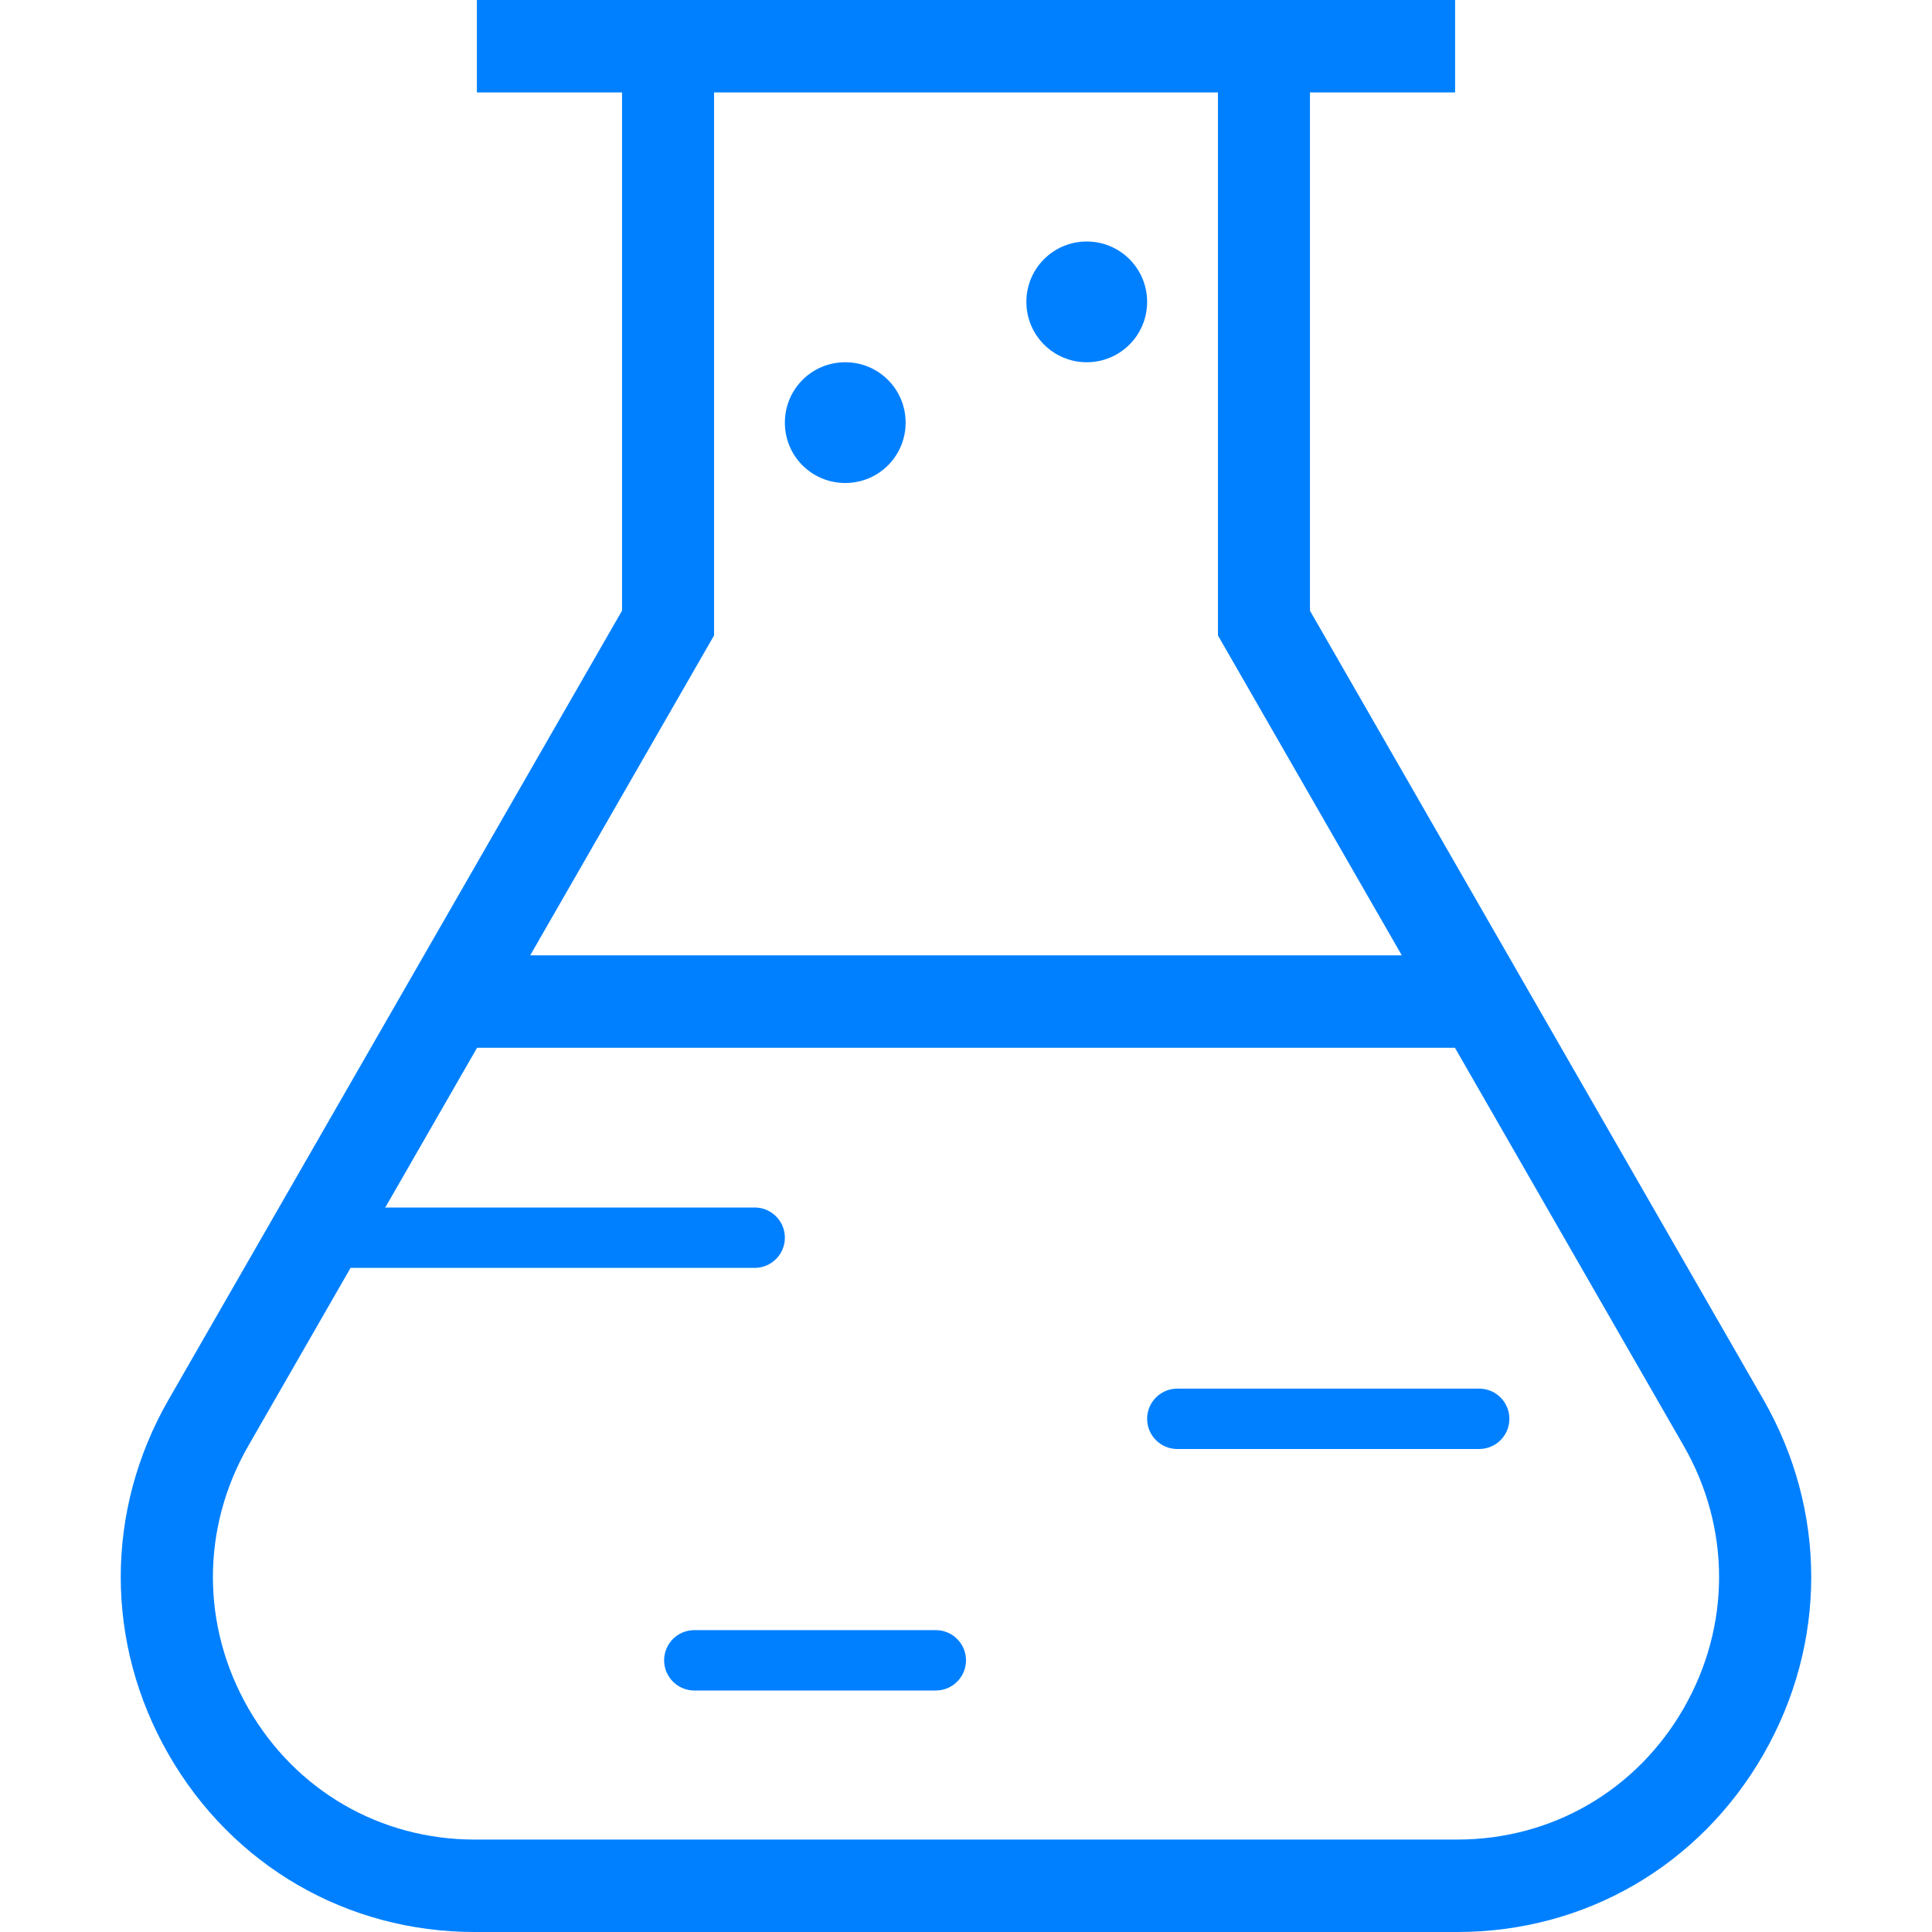
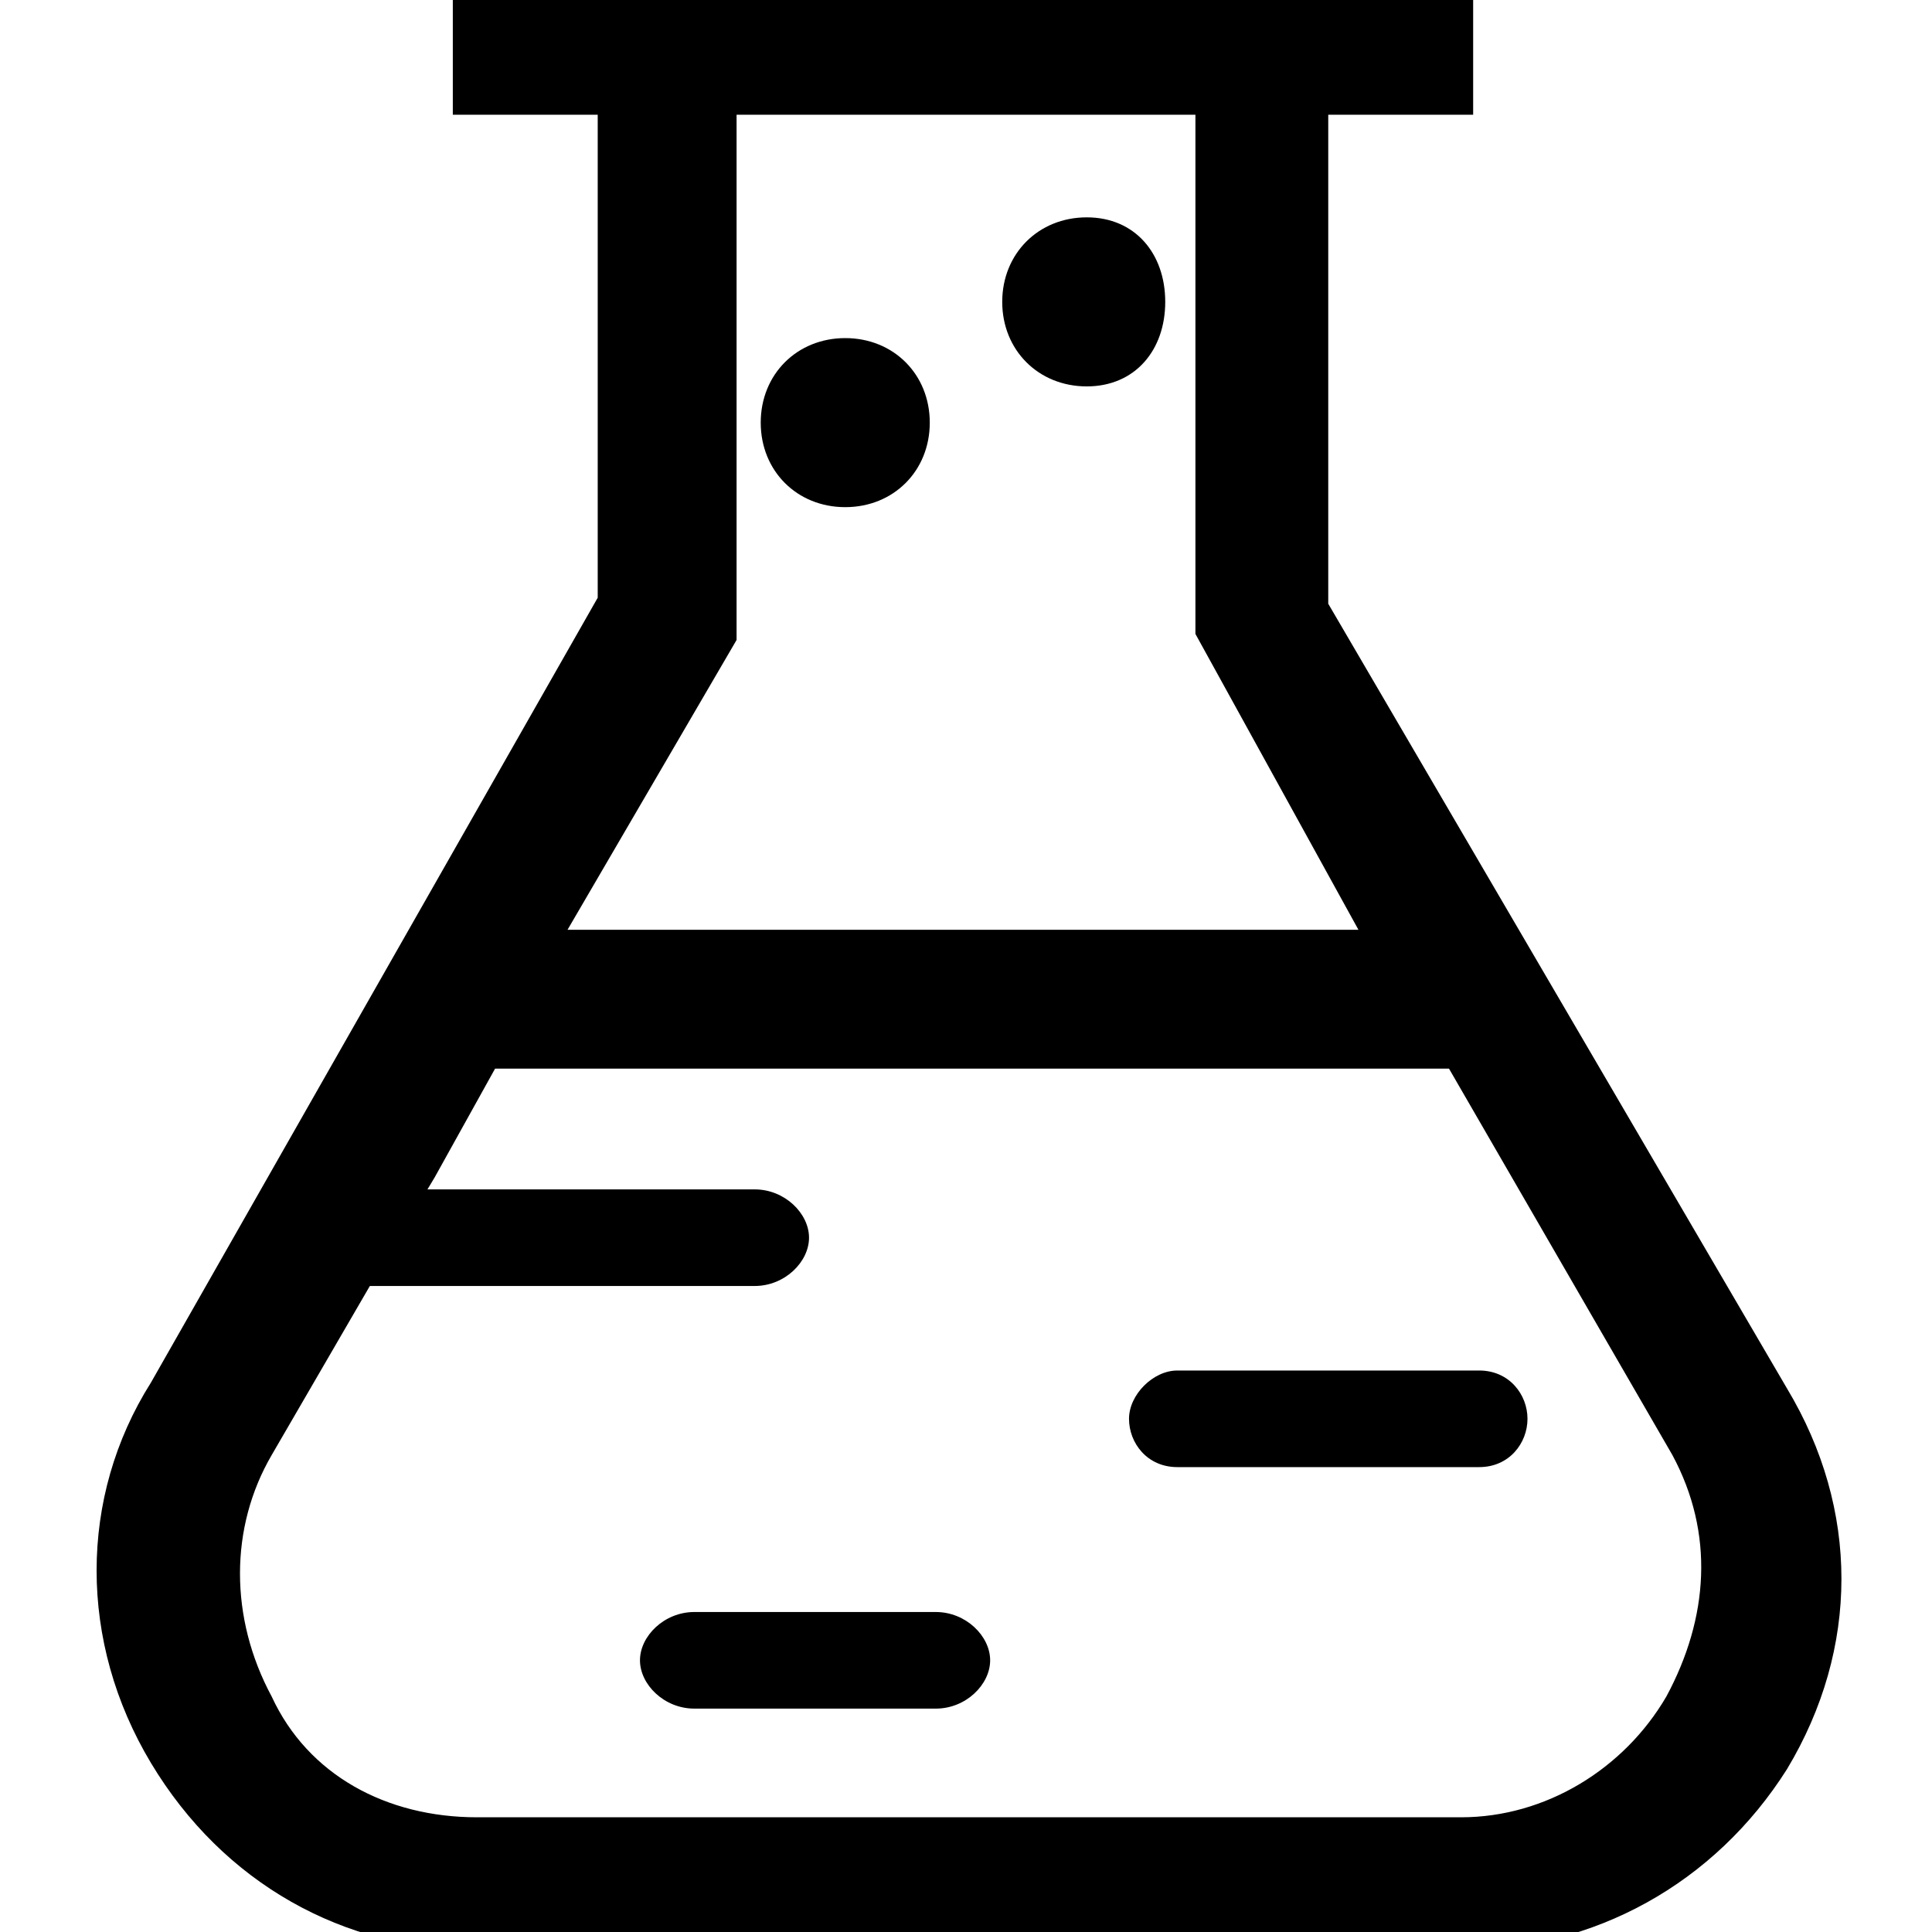
- <svg xmlns="http://www.w3.org/2000/svg" width="32px" height="32px" viewBox="0 0 32 32" version="1.1">
-   <defs />
-   <g id="Page-1" stroke="none" stroke-width="1" fill="none" fill-rule="evenodd">
-     <g id="models" fill="#0080FF">
-       <g id="002-science" transform="translate(2, 0)" fill-rule="nonzero">
-         <path d="M19.697,10.115 L19.697,1.531 L22.101,1.531 L22.101,0 L5.899,0 L5.899,1.531 L8.303,1.531 L8.303,10.114 L0.793,23.181 C-0.265,25.022 -0.264,27.22 0.793,29.06 C1.851,30.901 3.746,32 5.862,32 L22.138,32 C24.254,32 26.149,30.901 27.207,29.06 C28.264,27.22 28.264,25.022 27.207,23.181 L19.697,10.115 Z M9.827,10.525 L9.827,1.531 L18.173,1.531 L18.173,10.525 L21.218,15.823 L6.782,15.823 L9.827,10.525 Z M25.887,28.295 C25.104,29.656 23.703,30.469 22.138,30.469 L5.862,30.469 C4.297,30.469 2.896,29.656 2.113,28.295 C1.331,26.933 1.331,25.308 2.113,23.947 L3.899,20.839 L4.779,19.308 L5.902,17.354 L22.098,17.354 L25.887,23.947 C26.669,25.308 26.669,26.933 25.887,28.295 Z" id="Shape" />
-         <rect id="Rectangle-path" x="9" y="27" width="5" height="1" rx="0.5" />
-         <rect id="Rectangle-path" x="17" y="23" width="6" height="1" rx="0.5" />
-         <rect id="Rectangle-path-Copy" x="3" y="20" width="8" height="1" rx="0.5" />
+ <svg xmlns="http://www.w3.org/2000/svg" version="1.1" id="Layer_1" x="0px" y="0px" viewBox="0 0 32 32" style="enable-background:new 0 0 32 32;" xml:space="preserve">
+   <g id="Page-1">
+     <g id="models">
+       <g id="_x30_02-science" transform="translate(2, 0)">
+         <g>
+           <path id="Shape_1_" d="M19.7,10.1V1.5h2.4V0H5.9v1.5h2.4v8.6L0.8,23.2c-1.1,1.8-1.1,4,0,5.9c1.1,1.8,3,2.9,5.1,2.9h16.3      c2.1,0,4-1.1,5.1-2.9s1.1-4,0-5.9L19.7,10.1z M9.8,10.5v-9h8.3v9l3,5.3H6.8L9.8,10.5z M25.9,28.3c-0.8,1.4-2.2,2.2-3.7,2.2H5.9      c-1.6,0-3-0.8-3.7-2.2c-0.8-1.4-0.8-3,0-4.3L4,20.9l0.9-1.5l1.1-2h16.2L26,24C26.7,25.3,26.7,26.9,25.9,28.3z" />
+           <path d="M22.2,32.3H5.9c-2.2,0-4.2-1.1-5.4-3.1c-1.2-2-1.2-4.4,0-6.3l7.4-13V1.9H5.5v-2.2h16.9v2.2H20V10l7.6,13      c1.2,2,1.2,4.3,0,6.3C26.4,31.2,24.4,32.3,22.2,32.3z M6.2,1.2h2.4v9L1.1,23.4c-1,1.7-1,3.8,0,5.5c1,1.7,2.8,2.7,4.8,2.7h16.3      c2,0,3.8-1,4.8-2.7c1-1.7,1-3.8,0-5.5l-7.6-13.2v-9h2.4V0.4H6.2V1.2z M22.2,30.8H5.9c-1.8,0-3.3-0.9-4-2.4C1,27,1,25.2,1.9,23.8      l2.7-4.6l1.2-2.2h16.6l3.9,6.8c0.8,1.4,0.7,3.2-0.1,4.6l0,0C25.4,30,23.9,30.8,22.2,30.8z M6.2,17.7l-1,1.8l-0.9,1.5l-1.8,3.1      c-0.7,1.2-0.7,2.7,0,4c0.6,1.3,1.9,2,3.4,2h16.3c1.4,0,2.7-0.8,3.4-2c0.7-1.3,0.8-2.7,0.1-4L22,17.7H6.2z M21.7,16.2H6.2      l3.2-5.7V1.2h9v9.3L21.7,16.2z M7.4,15.4h13.1l-2.7-4.9V1.9h-7.6v8.7L7.4,15.4z" />
+         </g>
+         <g>
+           <path id="Rectangle-path_1_" d="M9.5,27h4c0.3,0,0.5,0.2,0.5,0.5l0,0c0,0.3-0.2,0.5-0.5,0.5h-4C9.2,28,9,27.8,9,27.5l0,0      C9,27.2,9.2,27,9.5,27z" />
+           <path d="M13.5,28.3h-4c-0.5,0-0.9-0.4-0.9-0.8s0.4-0.8,0.9-0.8h4c0.5,0,0.9,0.4,0.9,0.8S14,28.3,13.5,28.3z M9.5,27.3      c-0.1,0-0.1,0-0.1,0.2s0,0.2,0.1,0.2h4c0.1,0,0.1,0,0.1-0.2s0-0.2-0.1-0.2H9.5z" />
+         </g>
+         <g>
+           <path id="Rectangle-path_2_" d="M17.5,23h5c0.3,0,0.5,0.2,0.5,0.5l0,0c0,0.3-0.2,0.5-0.5,0.5h-5c-0.3,0-0.5-0.2-0.5-0.5l0,0      C17,23.2,17.2,23,17.5,23z" />
+           <path d="M22.5,24.3h-5c-0.5,0-0.8-0.4-0.8-0.8s0.4-0.8,0.8-0.8h5c0.5,0,0.8,0.4,0.8,0.8S23,24.3,22.5,24.3z M17.5,23.3      c-0.1,0-0.2,0-0.2,0.2s0,0.2,0.2,0.2h5c0.1,0,0.2,0,0.2-0.2s0-0.2-0.2-0.2H17.5z" />
+         </g>
+         <g>
+           <path id="Rectangle-path-Copy_1_" d="M3.5,20h7c0.3,0,0.5,0.2,0.5,0.5l0,0c0,0.3-0.2,0.5-0.5,0.5h-7C3.2,21,3,20.8,3,20.5l0,0      C3,20.2,3.2,20,3.5,20z" />
+           <path d="M10.5,21.3h-7c-0.5,0-0.9-0.4-0.9-0.8s0.4-0.8,0.9-0.8h7c0.5,0,0.9,0.4,0.9,0.8S11,21.3,10.5,21.3z M3.5,20.3      c-0.1,0-0.1,0-0.1,0.2s0,0.2,0.1,0.2h7c0.1,0,0.1,0,0.1-0.2s0-0.2-0.1-0.2H3.5z" />
+         </g>
      </g>
-       <path d="M18,6 C18.551,6 19,5.555 19,5 C19,4.445 18.551,4 18,4 C17.449,4 17,4.445 17,5 C17,5.555 17.449,6 18,6 Z" id="Path" />
-       <path d="M14,8 C14.552,8 15,7.556 15,7 C15,6.444 14.552,6 14,6 C13.447,6 13,6.444 13,7 C13,7.556 13.447,8 14,8 Z" id="Path" />
+       <g>
+         <path id="Path_1_" d="M18,6c0.6,0,1-0.4,1-1s-0.4-1-1-1s-1,0.4-1,1S17.4,6,18,6z" />
+         <path d="M18,6.4c-0.8,0-1.4-0.6-1.4-1.4s0.6-1.4,1.4-1.4s1.3,0.6,1.3,1.4S18.8,6.4,18,6.4z M18,4.4c-0.4,0-0.7,0.2-0.7,0.6     s0.2,0.6,0.7,0.6s0.7-0.2,0.7-0.6S18.4,4.4,18,4.4z" />
+       </g>
+       <g>
+         <path id="Path_2_" d="M14,8c0.6,0,1-0.4,1-1s-0.4-1-1-1s-1,0.4-1,1S13.4,8,14,8z" />
+         <path d="M14,8.4c-0.8,0-1.4-0.6-1.4-1.4s0.6-1.4,1.4-1.4s1.4,0.6,1.4,1.4S14.8,8.4,14,8.4z M14,6.4c-0.4,0-0.6,0.2-0.6,0.6     s0.2,0.6,0.6,0.6s0.6-0.2,0.6-0.6S14.4,6.4,14,6.4z" />
+       </g>
    </g>
  </g>
</svg>
